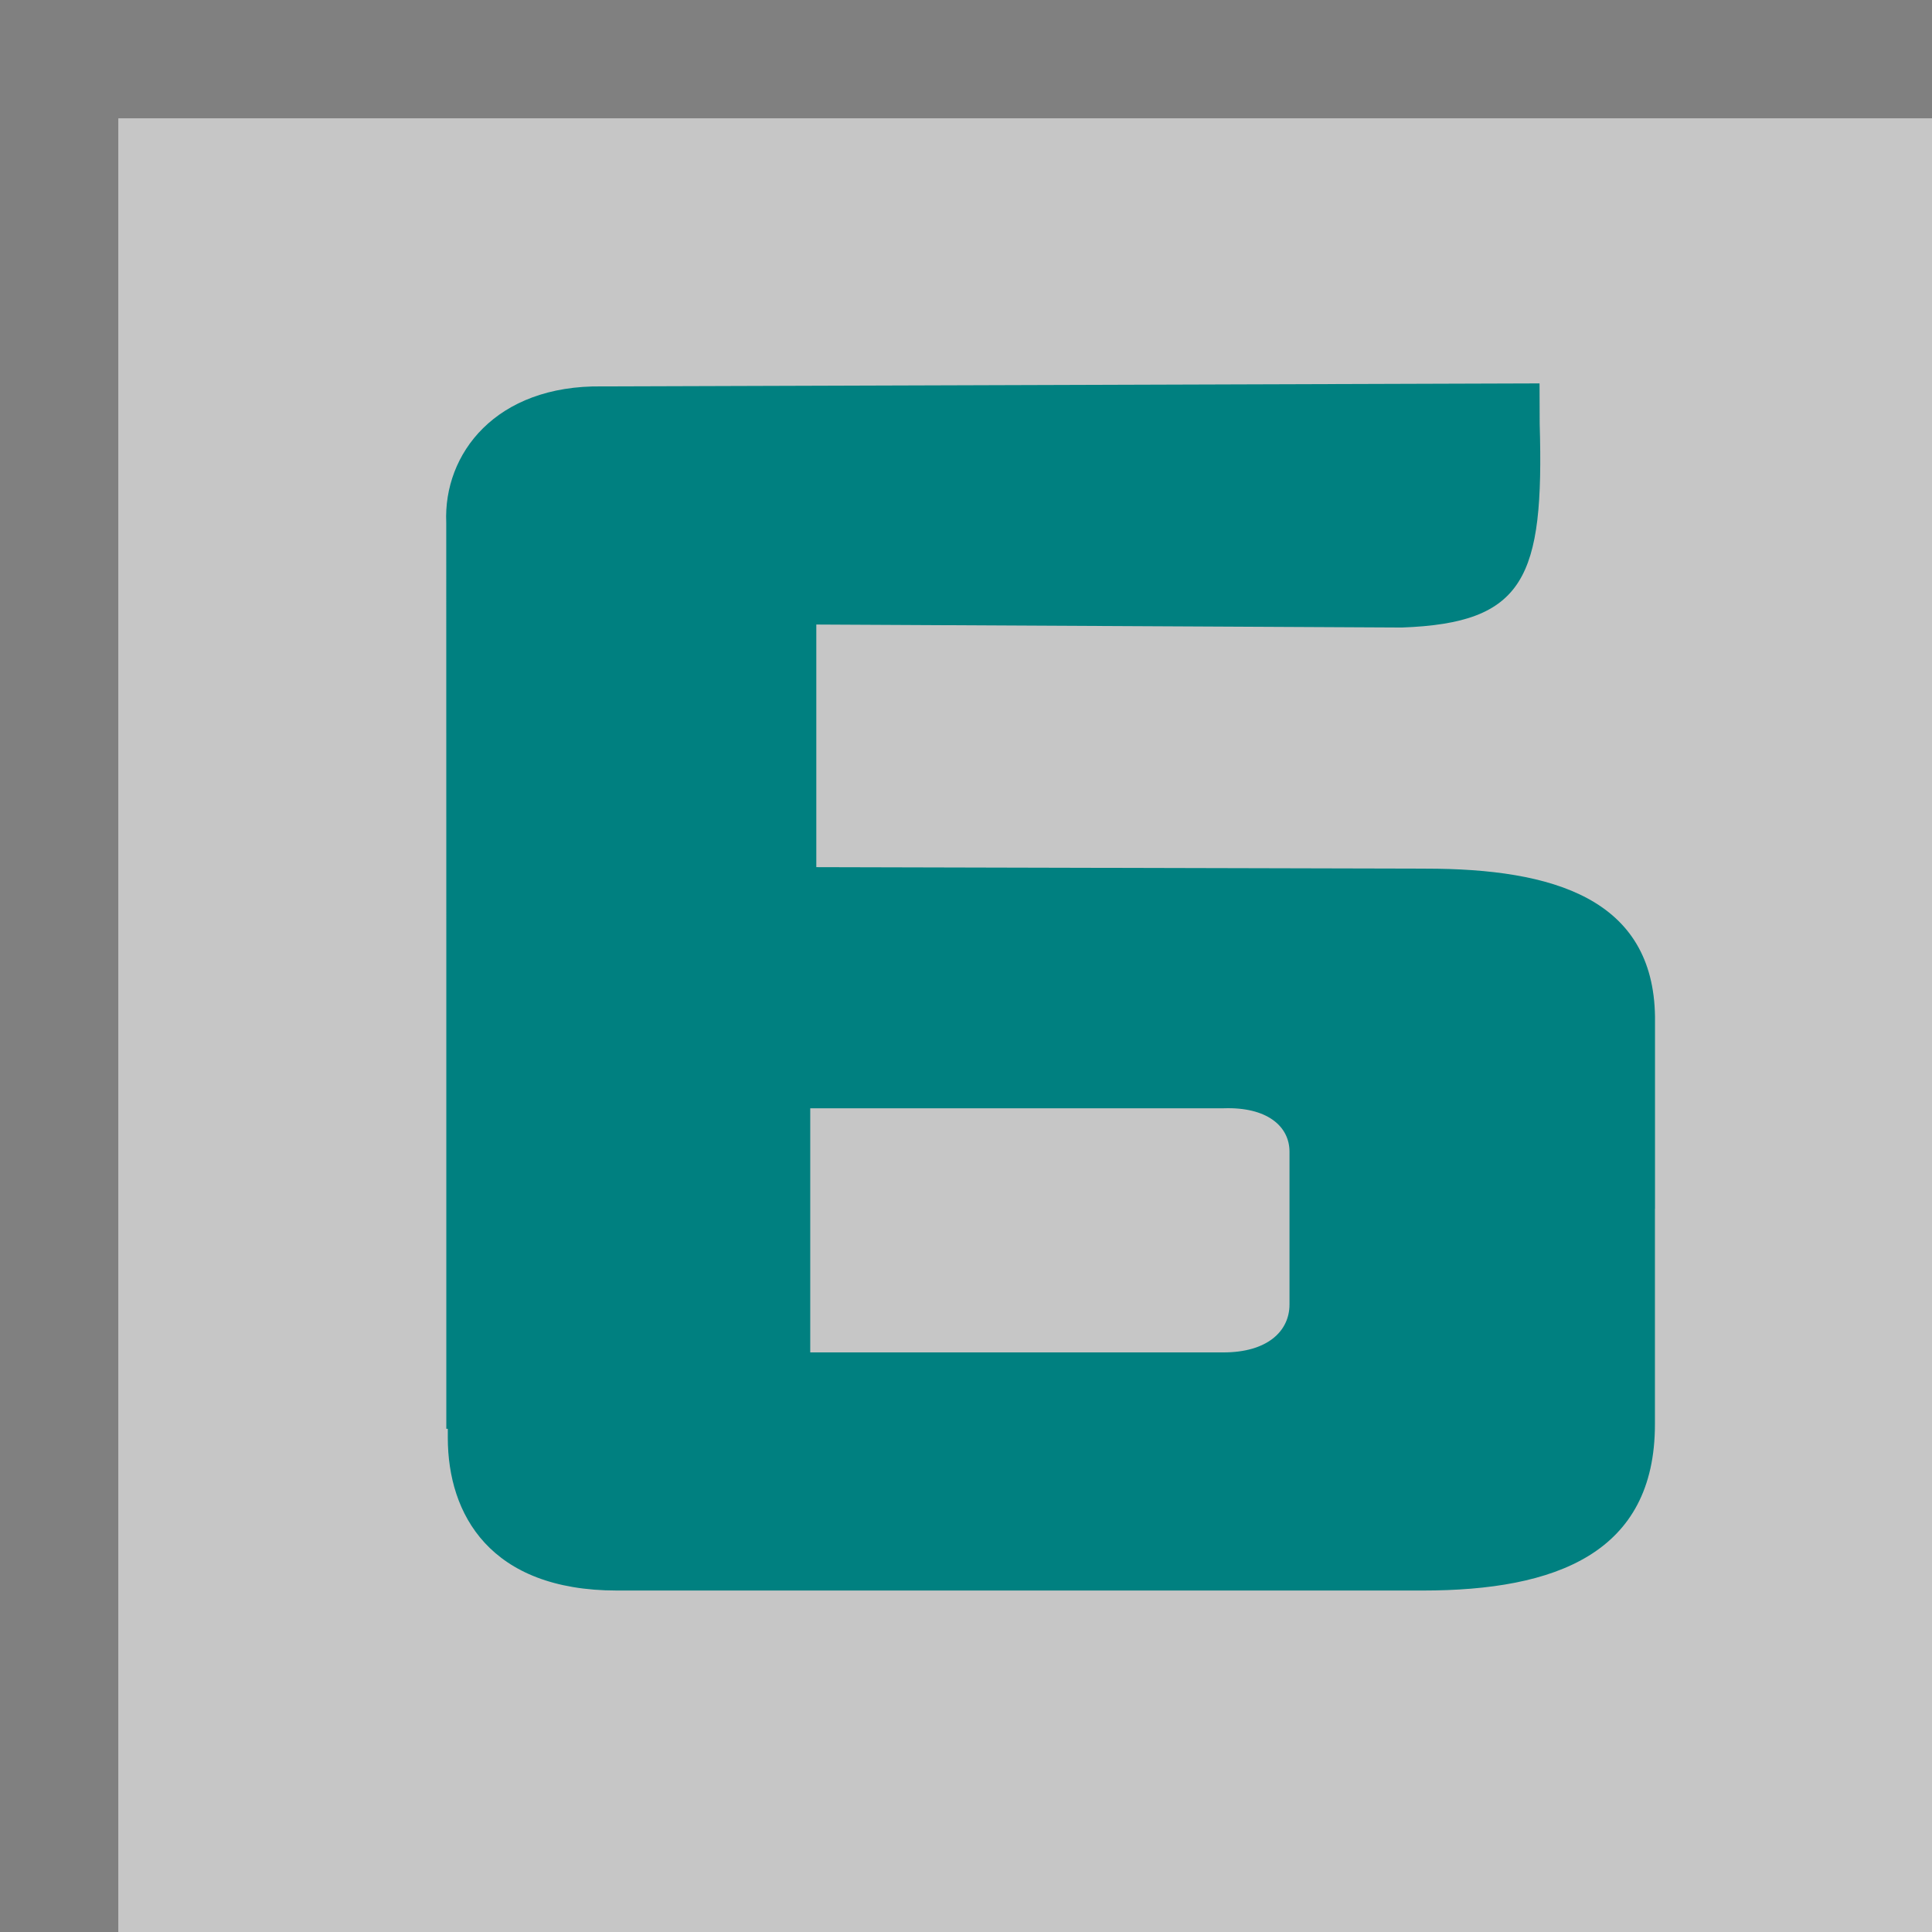
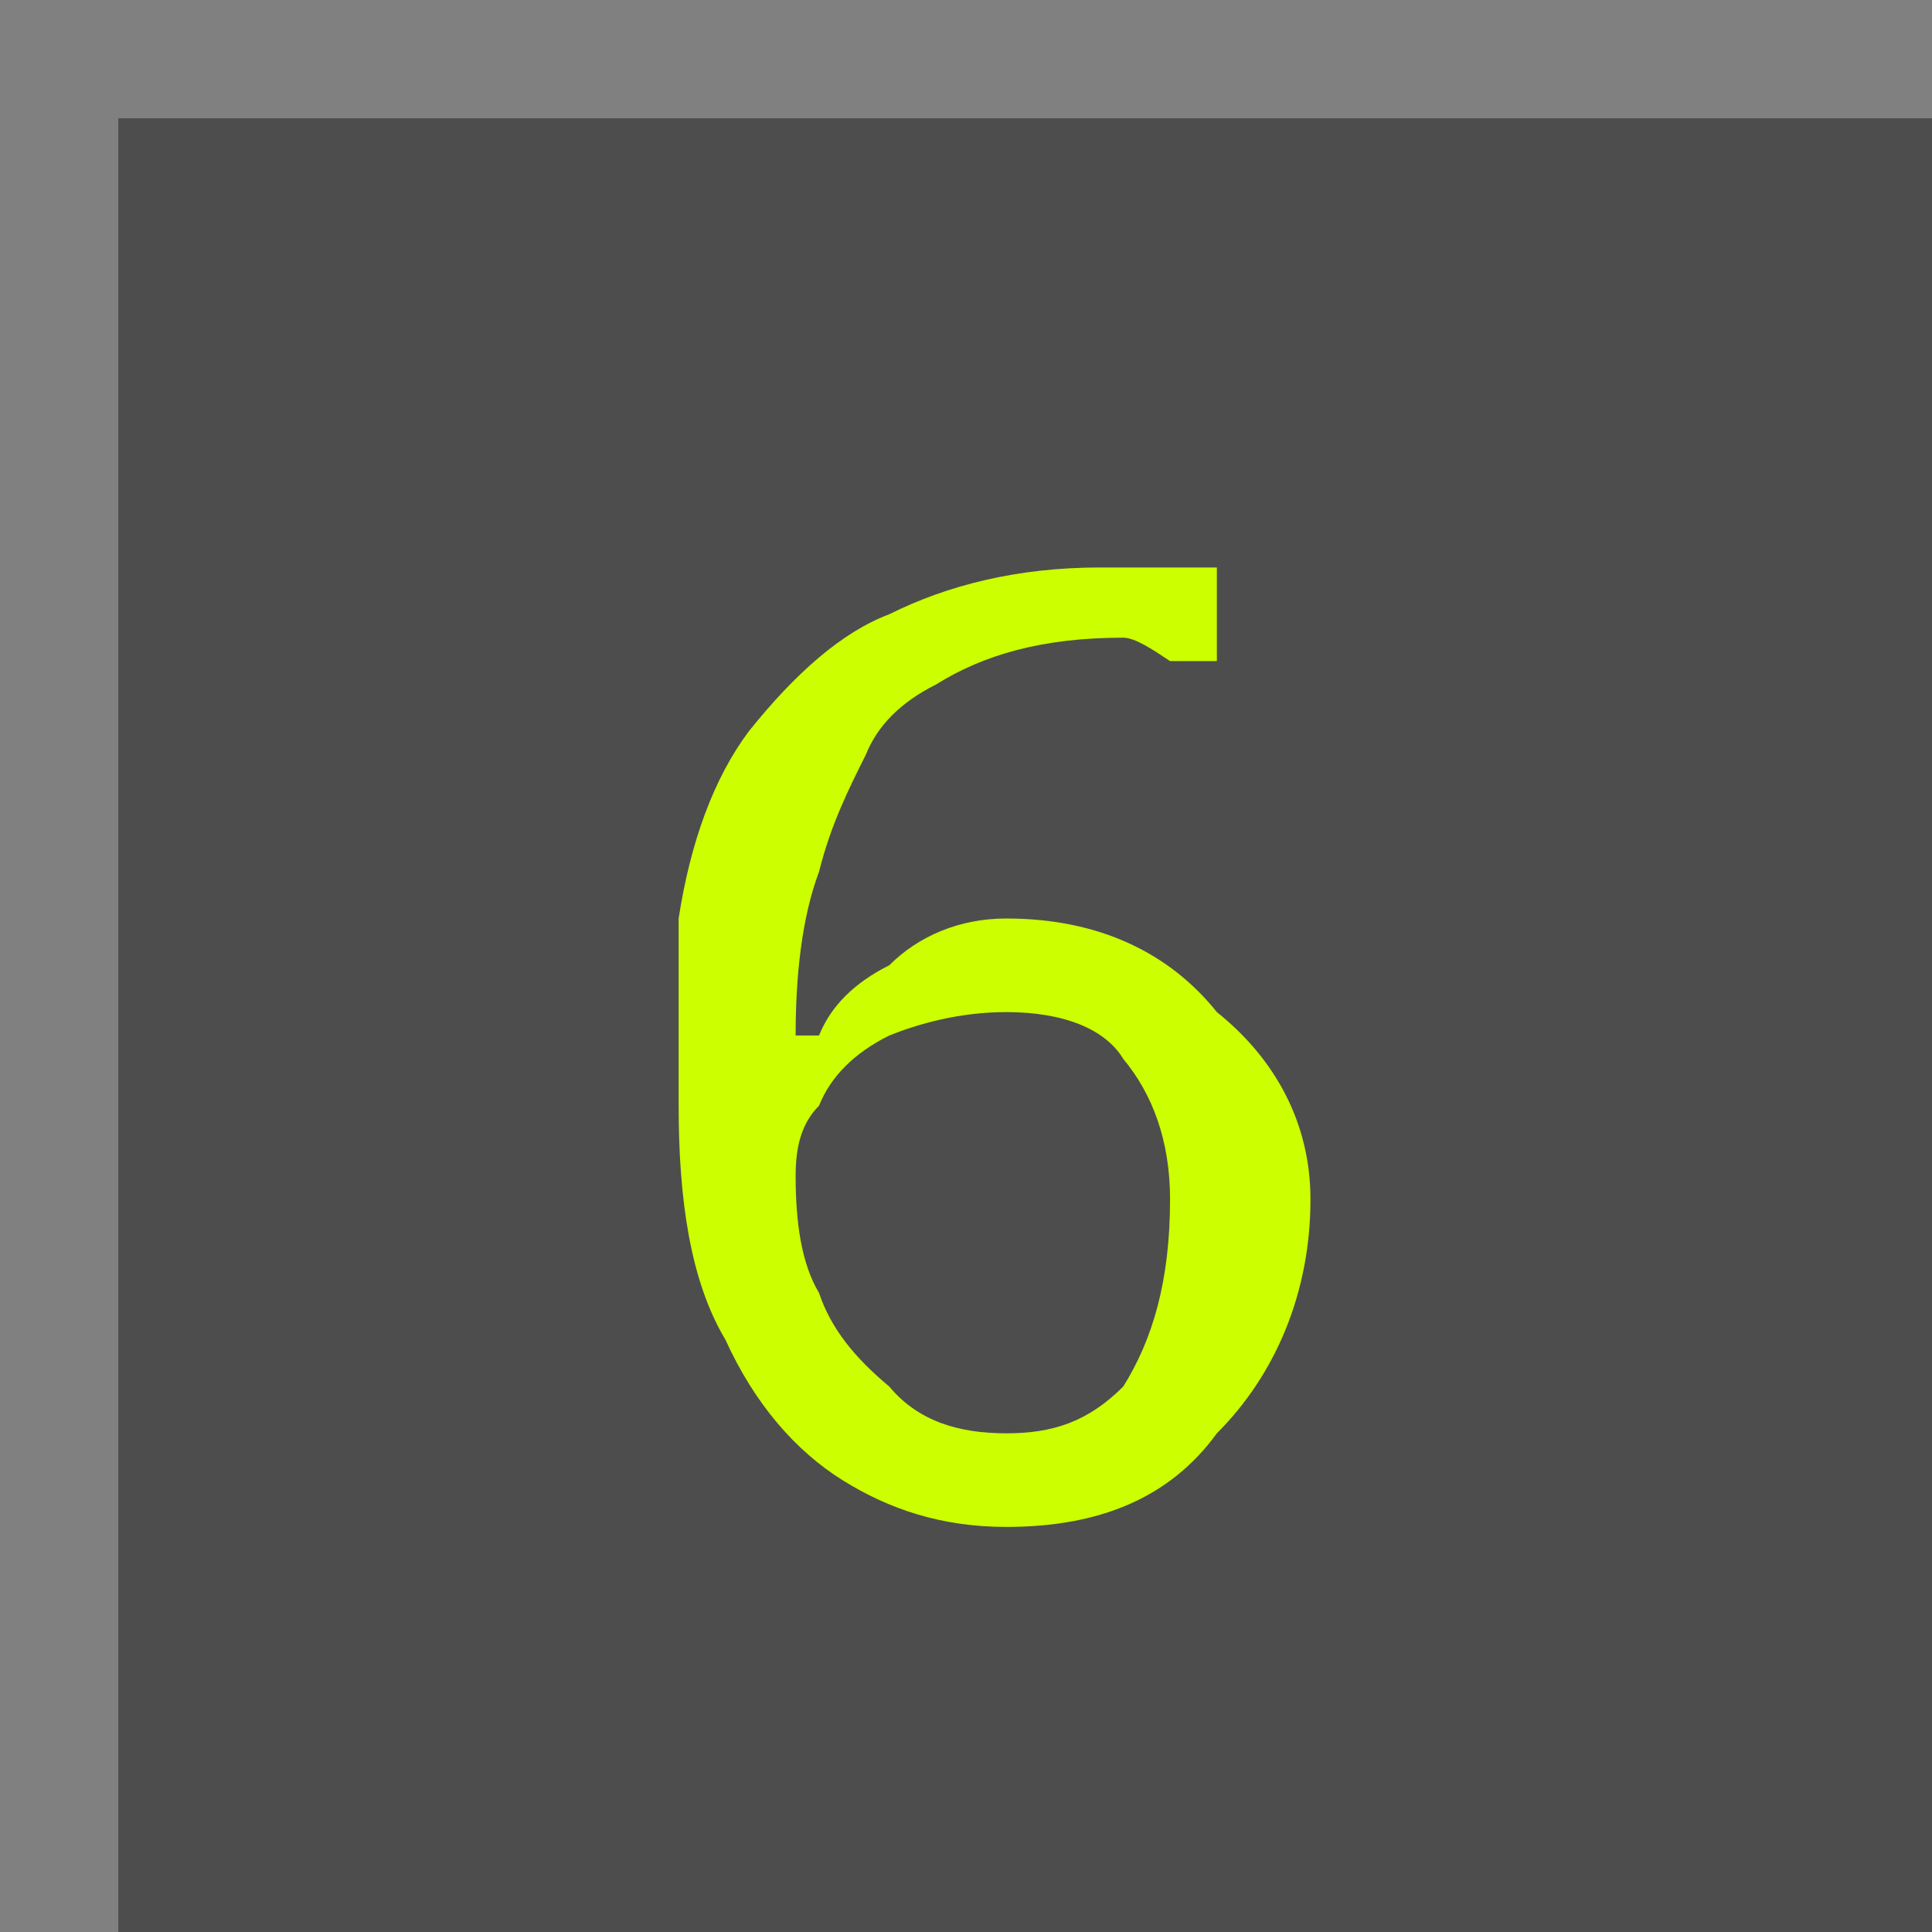
- <svg xmlns="http://www.w3.org/2000/svg" xml:space="preserve" width="25mm" height="25mm" style="shape-rendering:geometricPrecision; text-rendering:geometricPrecision; image-rendering:optimizeQuality; fill-rule:evenodd; clip-rule:evenodd" viewBox="0 0 1.29 1.29">
-   <defs>
-     <style type="text/css">
+ <svg xmlns="http://www.w3.org/2000/svg" xml:space="preserve" width="25mm" height="25mm" style="shape-rendering:geometricPrecision; text-rendering:geometricPrecision; image-rendering:optimizeQuality; fill-rule:evenodd; clip-rule:evenodd" viewBox="0 0 1.29 1.29" version="1.1" id="svg14">
+   <defs id="defs4">
+     <rect x="19.374" y="22.621" width="2.165" height="42.861" id="rect15261" />
+     <style type="text/css" id="style2">
   
    .fil2 {fill:teal}
    .fil0 {fill:gray}
    .fil1 {fill:#c6c6c6}
   
  </style>
  </defs>
  <g id="Layer_x0020_1">
-     <rect class="fil0" width="1.29" height="1.29" />
-     <rect class="fil1" x="0.079" y="0.079" width="1.211" height="1.211" />
-     <path class="fil2" d="M1.105 0.807l0 0.144c0,0.086 -0.066,0.111 -0.155,0.111l-0.538 0c-0.085,0 -0.113,-0.051 -0.113,-0.102l0 -0.006 -0.001 0 0 -0.311 0 0 -4.12744e-005 -0.294c-0.002,-0.046 0.033,-0.092 0.104,-0.091l0.626 -0.002 9.28675e-005 0.027c0.003,0.103 -0.01,0.133 -0.092,0.136l-0.391 -0.002 -0 0.162 0.407 0.001c0.085,0 0.152,0.02 0.153,0.099 0,0.032 0,0.098 0,0.128zm-0.564 0.096l0.002 0 0.274 0c0.029,0 0.044,-0.014 0.044,-0.032l0 -0.102c0,-0.017 -0.015,-0.03 -0.044,-0.029l-0.276 0 0 0.163z" />
+     <rect class="fil0" width="1.29" height="1.29" id="rect7" />
+     <rect class="fil1" x="0.079" y="0.079" width="1.211" height="1.211" id="rect9" style="fill:#4d4d4d" />
+     <text xml:space="preserve" transform="scale(0.0136507)" id="text15259" style="fill:black;fill-opacity:1;line-height:1.25;stroke:none;font-family:sans-serif;font-style:normal;font-weight:normal;font-size:40px;white-space:pre;shape-inside:url(#rect15261)" />
+     <text xml:space="preserve" style="font-size:0.874px;line-height:1.25;font-family:Necron;-inkscape-font-specification:Necron;fill:#ccff00;stroke-width:0.014" x="0.406" y="1.004" id="text5926">
+       <tspan id="tspan5924" style="fill:#ccff00;stroke-width:0.014" x="0.406" y="1.004">6</tspan>
+     </text>
  </g>
</svg>
